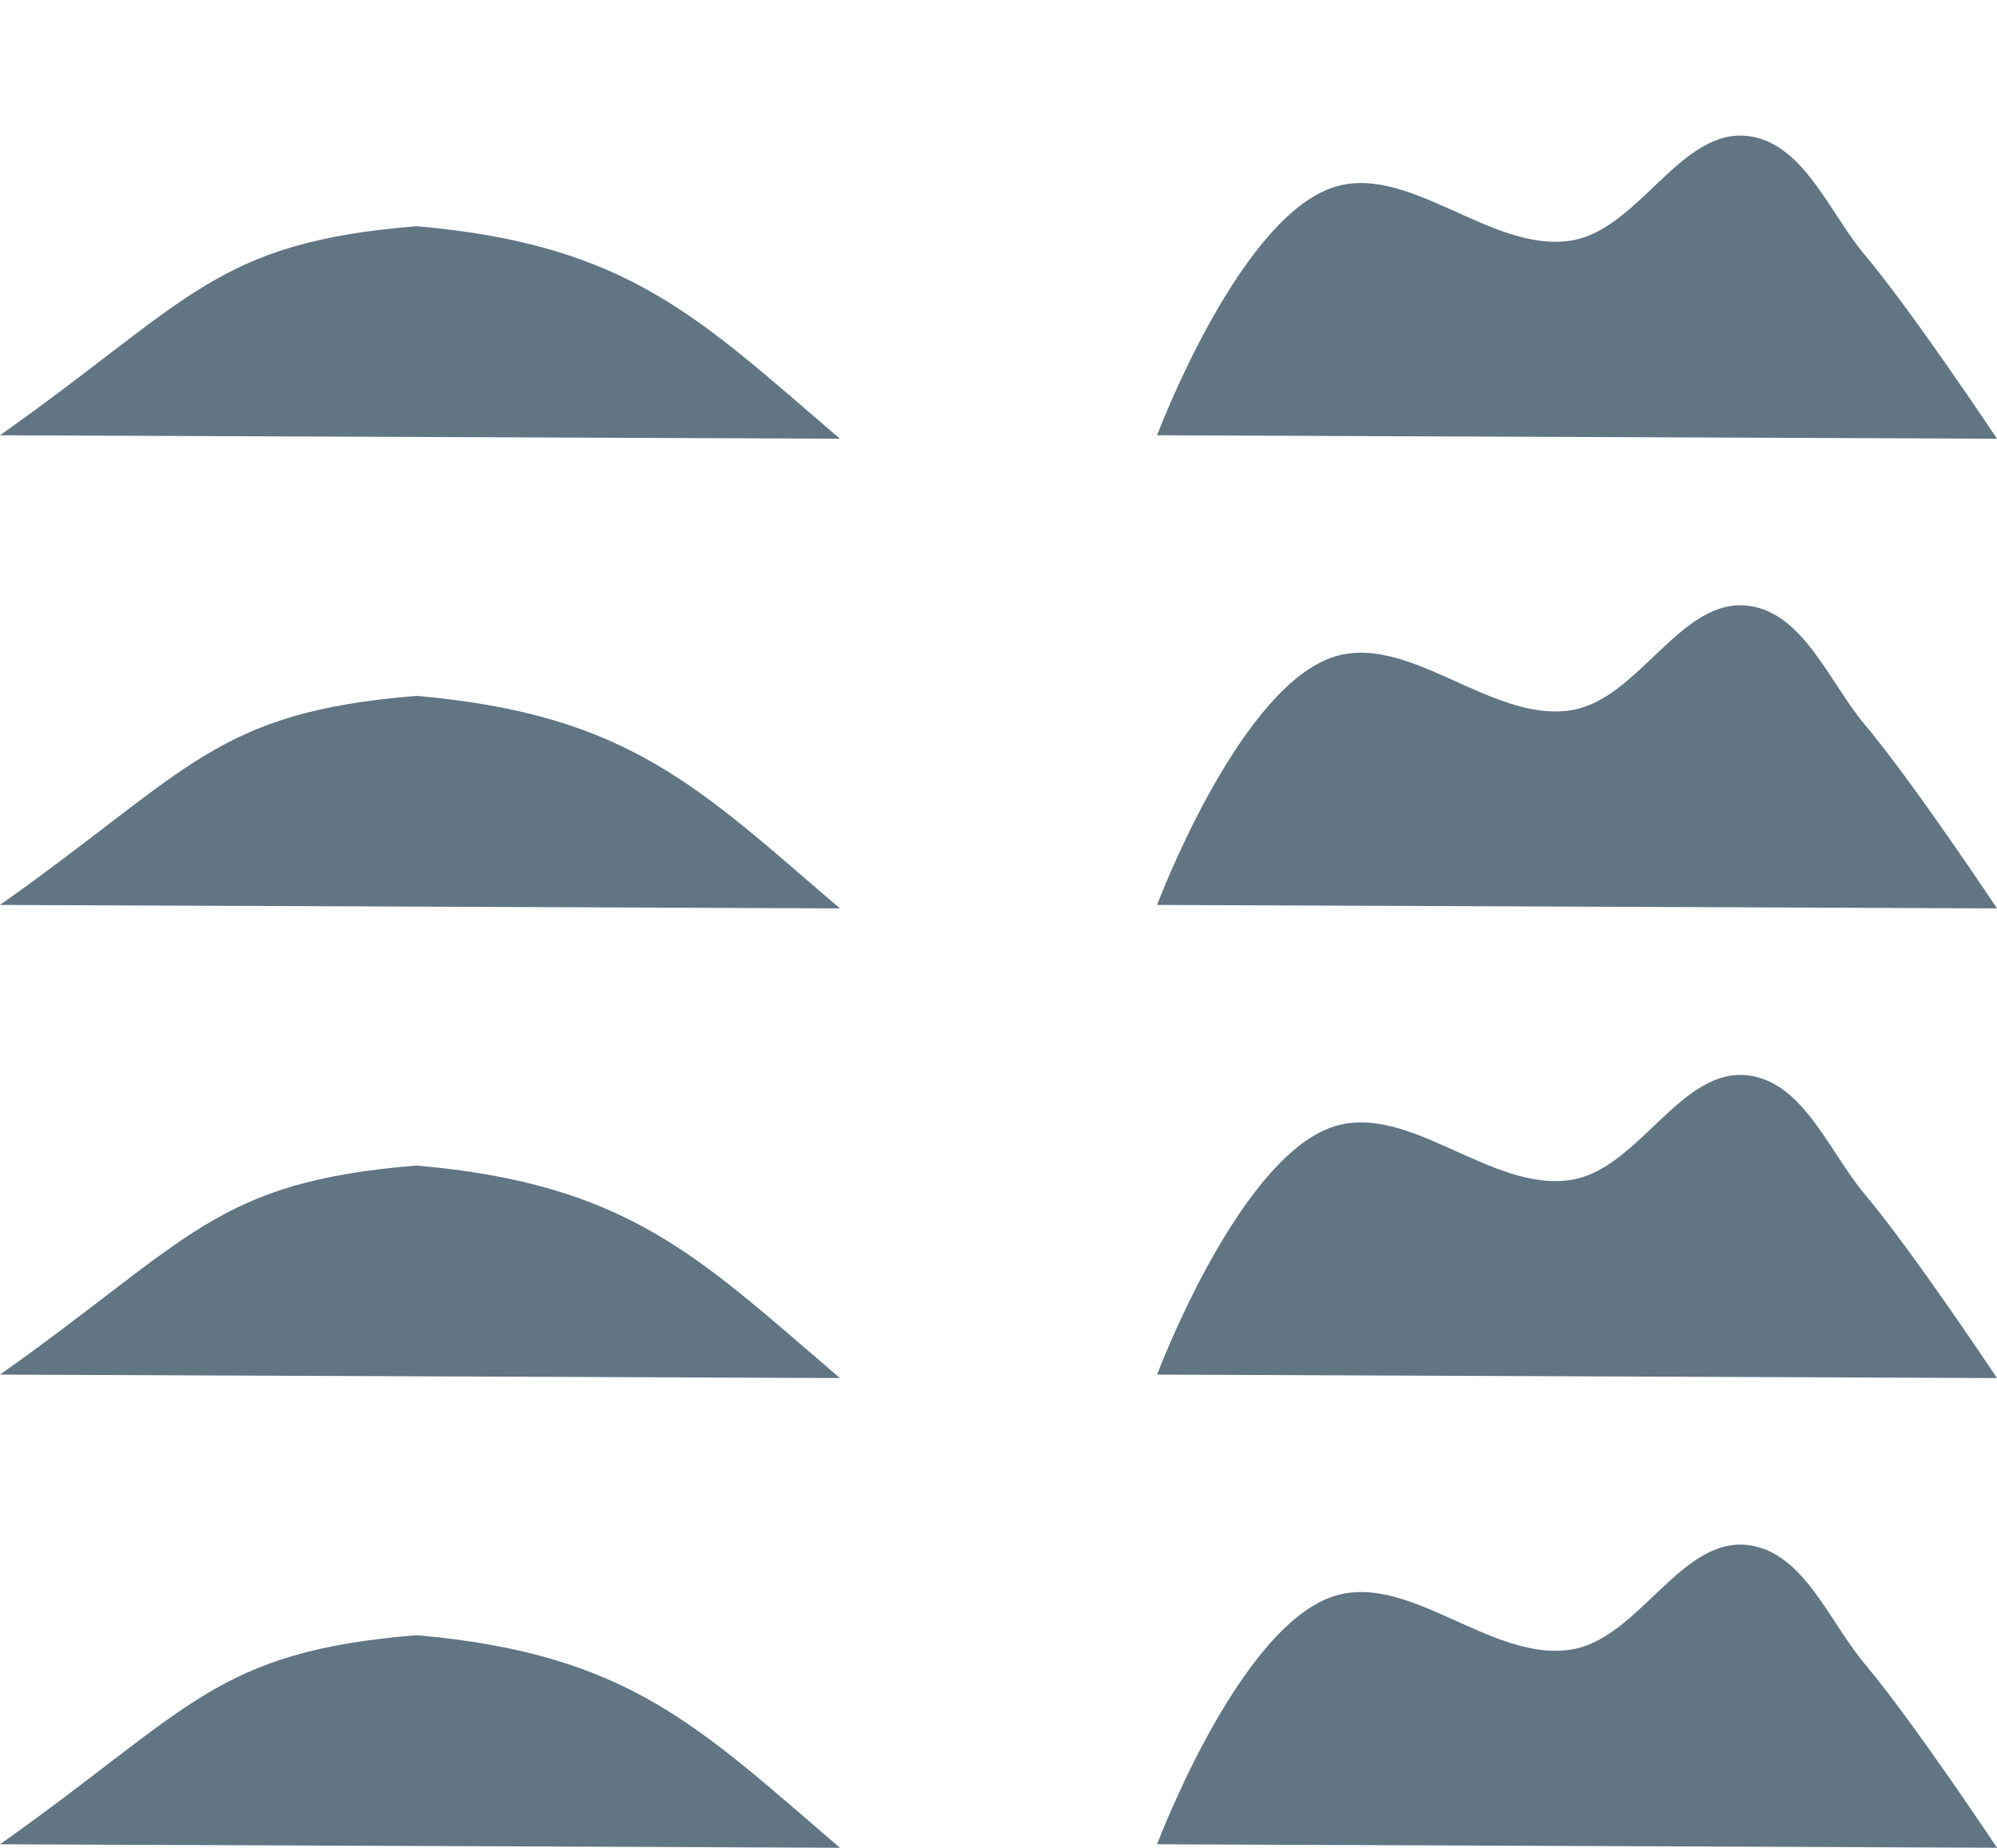
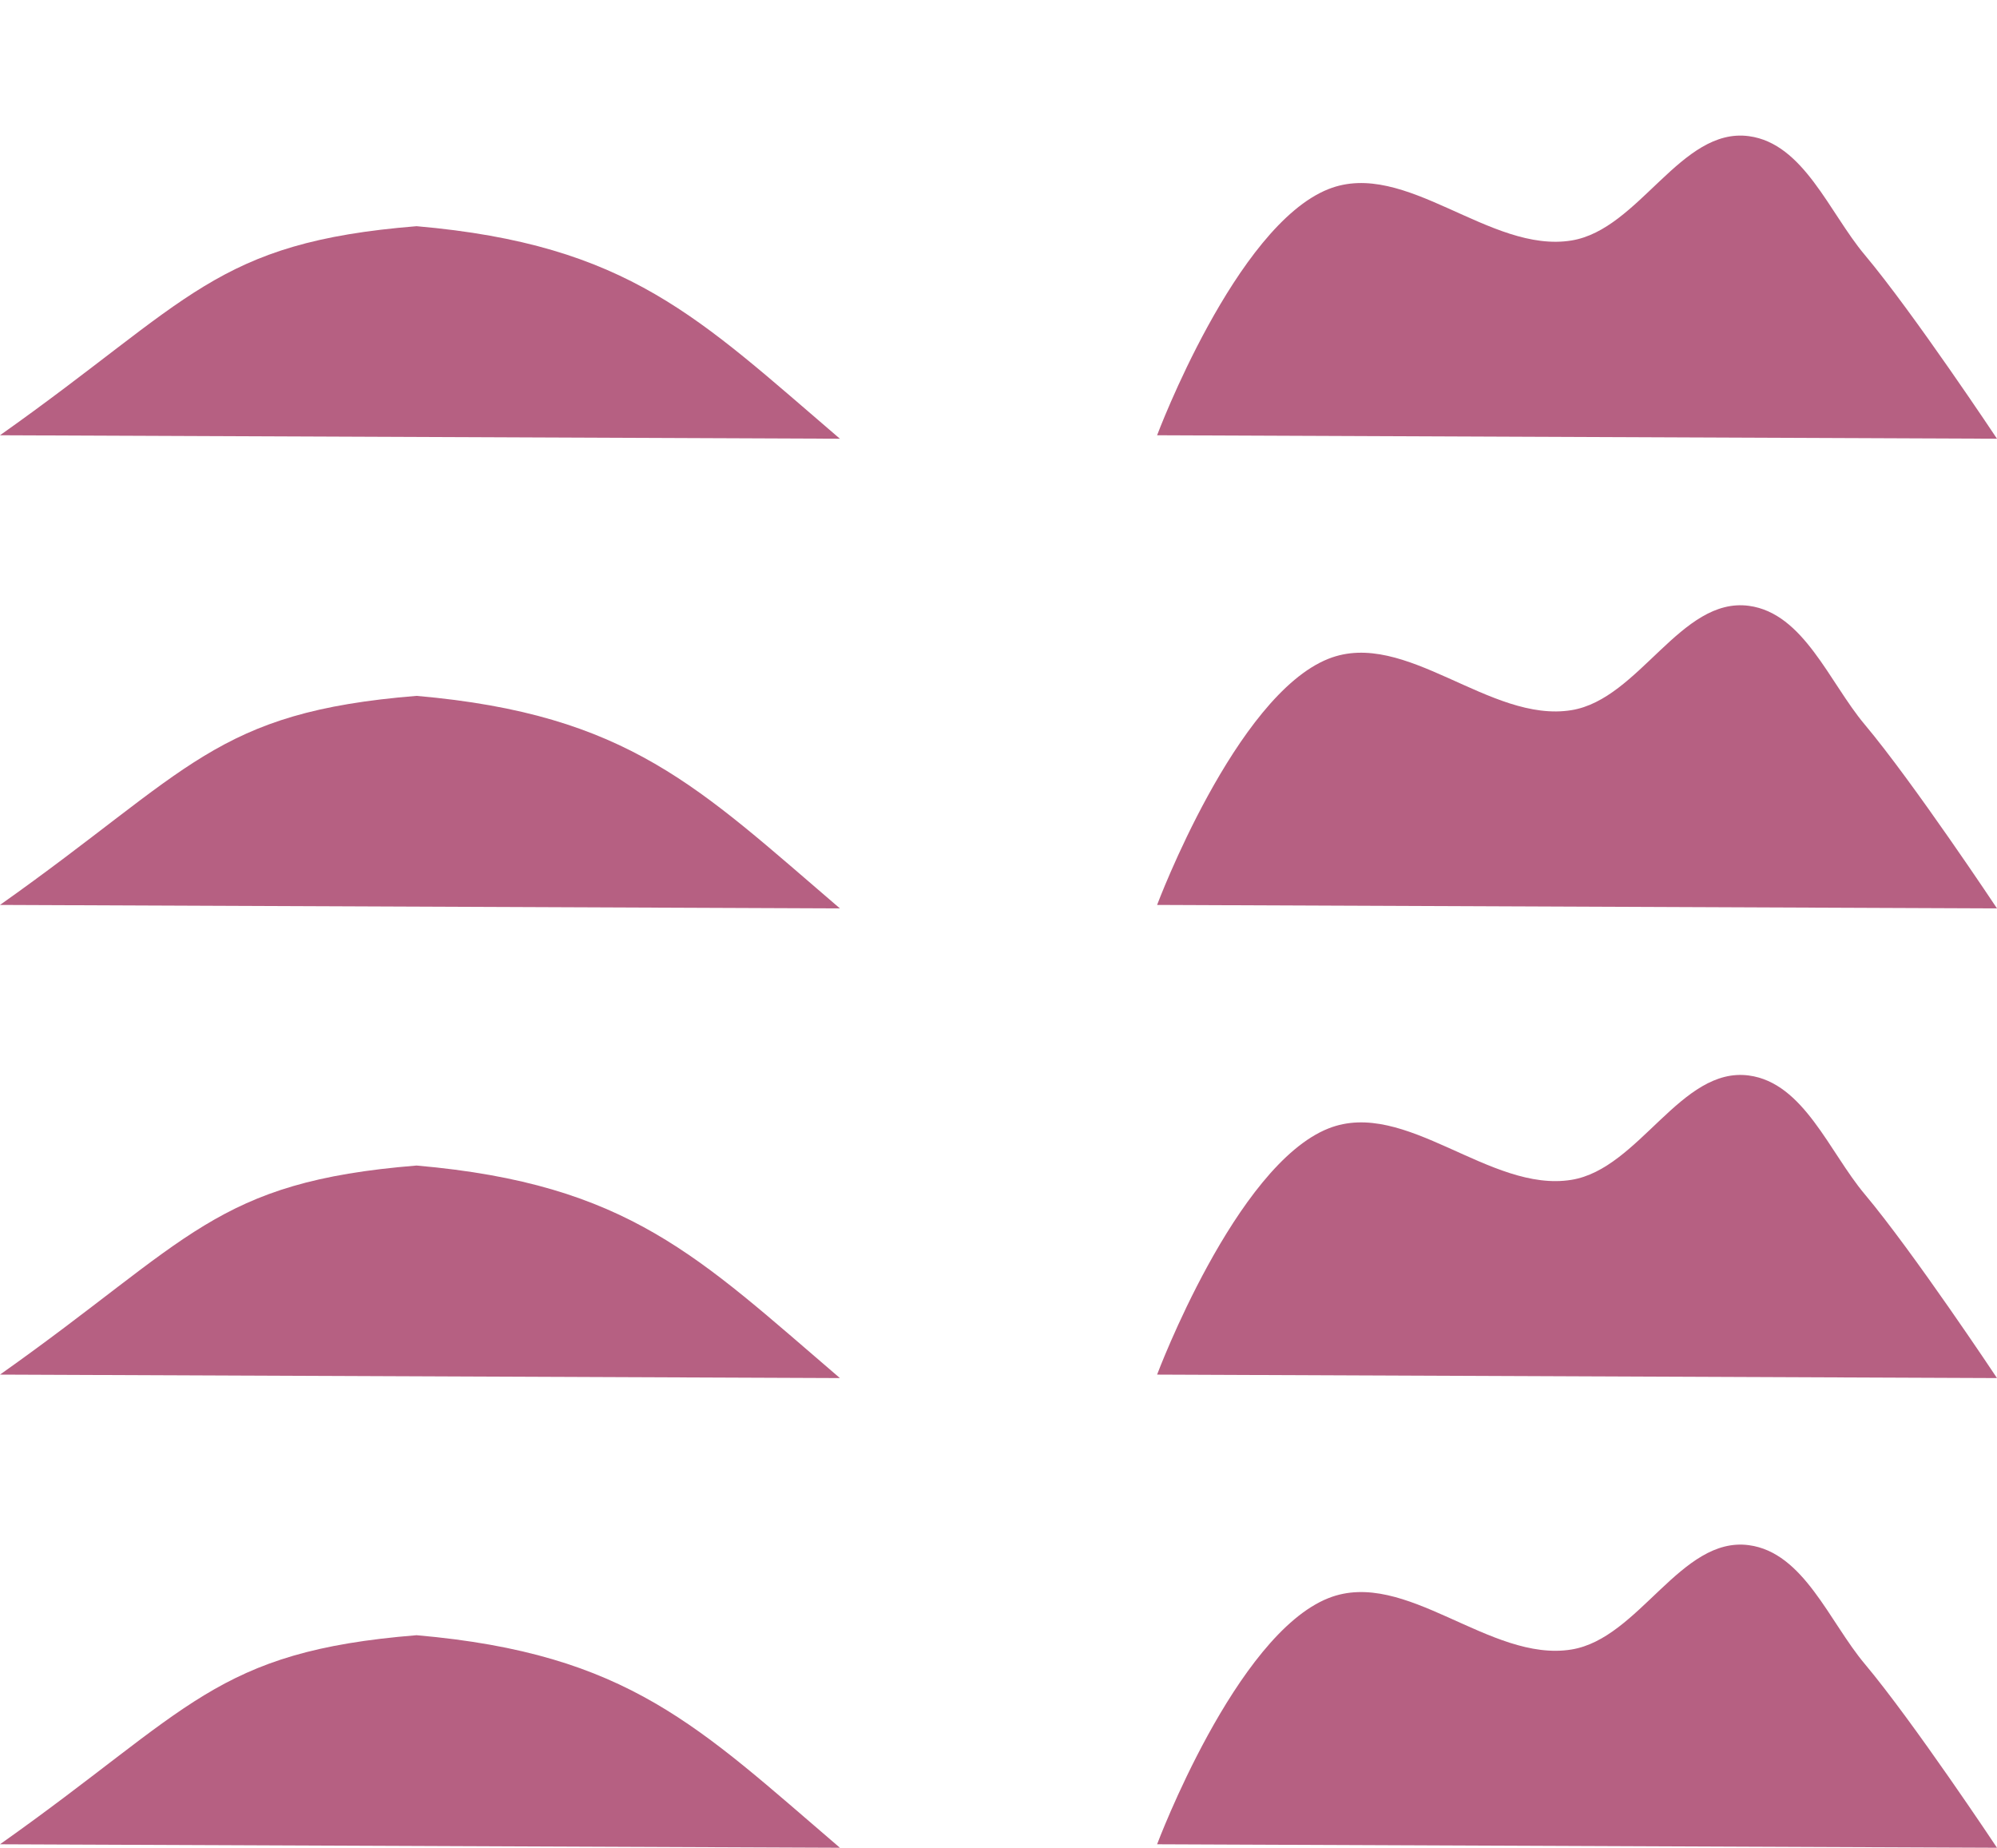
<svg xmlns="http://www.w3.org/2000/svg" width="337.563mm" height="312.27mm" viewBox="0 0 1196.088 1106.47" id="svg2" version="1.1">
  <defs id="defs4">
    <marker orient="auto" refY="0" refX="0" id="Arrow2Send" style="overflow:visible">
      <path id="path4181" style="fill:#110505;fill-opacity:1;fill-rule:evenodd;stroke:#110505;stroke-width:0.625;stroke-linejoin:round;stroke-opacity:1" d="M 8.719,4.034 -2.207,0.016 8.719,-4.002 c -1.745,2.372 -1.735,5.617 -6e-7,8.035 z" transform="matrix(-0.3,0,0,-0.3,0.69,0)" />
    </marker>
    <marker orient="auto" refY="0" refX="0" id="Arrow2Mend" style="overflow:visible">
      <path id="path4175" style="fill:#000000;fill-opacity:1;fill-rule:evenodd;stroke:#000000;stroke-width:0.625;stroke-linejoin:round;stroke-opacity:1" d="M 8.719,4.034 -2.207,0.016 8.719,-4.002 c -1.745,2.372 -1.735,5.617 -6e-7,8.035 z" transform="scale(-0.6)" />
    </marker>
    <marker orient="auto" refY="0" refX="0" id="Arrow2Lend" style="overflow:visible">
      <path id="path4169" style="fill:#000000;fill-opacity:1;fill-rule:evenodd;stroke:#000000;stroke-width:0.625;stroke-linejoin:round;stroke-opacity:1" d="M 8.719,4.034 -2.207,0.016 8.719,-4.002 c -1.745,2.372 -1.735,5.617 -6e-7,8.035 z" transform="matrix(-1.1,0,0,-1.1,-1.1,0)" />
    </marker>
  </defs>
  <g id="layer1" transform="translate(-62.58431,-187.5835)">
-     <path style="fill:#536878;fill-opacity:0.912;fill-rule:evenodd;stroke:none;stroke-width:1px;stroke-linecap:butt;stroke-linejoin:miter;stroke-opacity:1" d="m 755.622,448.227 c 0,0 46.982,-125.356 102.65,-147.405 46.111,-18.263 96.623,38.75 145.572,30.765 40.538,-6.613 65.501,-67.912 106.212,-62.47 32.829,4.388 48.11,45.738 69.41,71.101 29.072,34.618 79.206,110.084 79.206,110.084" id="path4138" />
-     <path id="path4140" d="M 62.584,448.227 C 177.02,367.337 191.148,332.807 312.092,323.034 c 127.082,11.072 168.919,54.862 253.548,127.269" style="fill:#536878;fill-opacity:0.912;fill-rule:evenodd;stroke:none;stroke-width:1px;stroke-linecap:butt;stroke-linejoin:miter;stroke-opacity:1" />
-     <path id="path71143" d="M 62.584,1010.727 C 177.02,929.837 191.148,895.307 312.092,885.534 c 127.082,11.072 168.919,54.862 253.548,127.269" style="fill:#536878;fill-opacity:0.912;fill-rule:evenodd;stroke:none;stroke-width:1px;stroke-linecap:butt;stroke-linejoin:miter;stroke-opacity:1" />
-     <path style="fill:#536878;fill-opacity:0.912;fill-rule:evenodd;stroke:none;stroke-width:1px;stroke-linecap:butt;stroke-linejoin:miter;stroke-opacity:1" d="M 62.584,1291.977 C 177.02,1211.087 191.148,1176.557 312.092,1166.784 c 127.082,11.072 168.919,54.862 253.548,127.269" id="path71145" />
-     <path id="path71147" d="M 62.584,729.477 C 177.02,648.587 191.148,614.057 312.092,604.284 c 127.082,11.072 168.919,54.862 253.548,127.269" style="fill:#536878;fill-opacity:0.912;fill-rule:evenodd;stroke:none;stroke-width:1px;stroke-linecap:butt;stroke-linejoin:miter;stroke-opacity:1" />
-     <path id="path71194" d="m 755.622,729.477 c 0,0 46.982,-125.356 102.65,-147.405 46.111,-18.263 96.623,38.75 145.572,30.765 40.538,-6.613 65.501,-67.912 106.212,-62.47 32.829,4.388 48.11,45.738 69.41,71.101 29.072,34.618 79.206,110.084 79.206,110.084" style="fill:#536878;fill-opacity:0.912;fill-rule:evenodd;stroke:none;stroke-width:1px;stroke-linecap:butt;stroke-linejoin:miter;stroke-opacity:1" />
-     <path style="fill:#536878;fill-opacity:0.912;fill-rule:evenodd;stroke:none;stroke-width:1px;stroke-linecap:butt;stroke-linejoin:miter;stroke-opacity:1" d="m 755.622,1010.727 c 0,0 46.982,-125.356 102.65,-147.405 46.111,-18.263 96.623,38.75 145.572,30.765 40.538,-6.613 65.501,-67.912 106.212,-62.47 32.829,4.388 48.11,45.738 69.41,71.101 29.072,34.618 79.206,110.084 79.206,110.084" id="path71196" />
-     <path id="path71198" d="m 755.622,1291.977 c 0,0 46.982,-125.356 102.65,-147.405 46.111,-18.263 96.623,38.75 145.572,30.765 40.538,-6.613 65.501,-67.912 106.212,-62.47 32.829,4.388 48.11,45.737 69.41,71.102 29.072,34.618 79.206,110.084 79.206,110.084" style="fill:#536878;fill-opacity:0.912;fill-rule:evenodd;stroke:none;stroke-width:1px;stroke-linecap:butt;stroke-linejoin:miter;stroke-opacity:1" />
+     <path style="fill:#b66082;fill-opacity:1;fill-rule:evenodd;stroke:none;stroke-width:1px;stroke-linecap:butt;stroke-linejoin:miter;stroke-opacity:1" d="m 755.622,448.227 c 0,0 46.982,-125.356 102.65,-147.405 46.111,-18.263 96.623,38.75 145.572,30.765 40.538,-6.613 65.501,-67.912 106.212,-62.47 32.829,4.388 48.11,45.738 69.41,71.101 29.072,34.618 79.206,110.084 79.206,110.084" id="path4138" />
+     <path id="path4140" d="M 62.584,448.227 C 177.02,367.337 191.148,332.807 312.092,323.034 c 127.082,11.072 168.919,54.862 253.548,127.269" style="fill:#b66082;fill-opacity:1;fill-rule:evenodd;stroke:none;stroke-width:1px;stroke-linecap:butt;stroke-linejoin:miter;stroke-opacity:1" />
+     <path id="path71143" d="M 62.584,1010.727 C 177.02,929.837 191.148,895.307 312.092,885.534 c 127.082,11.072 168.919,54.862 253.548,127.269" style="fill:#b66082;fill-opacity:1;fill-rule:evenodd;stroke:none;stroke-width:1px;stroke-linecap:butt;stroke-linejoin:miter;stroke-opacity:1" />
+     <path style="fill:#b66082;fill-opacity:1;fill-rule:evenodd;stroke:none;stroke-width:1px;stroke-linecap:butt;stroke-linejoin:miter;stroke-opacity:1" d="M 62.584,1291.977 C 177.02,1211.087 191.148,1176.557 312.092,1166.784 c 127.082,11.072 168.919,54.862 253.548,127.269" id="path71145" />
+     <path id="path71147" d="M 62.584,729.477 C 177.02,648.587 191.148,614.057 312.092,604.284 c 127.082,11.072 168.919,54.862 253.548,127.269" style="fill:#b66082;fill-opacity:1;fill-rule:evenodd;stroke:none;stroke-width:1px;stroke-linecap:butt;stroke-linejoin:miter;stroke-opacity:1" />
+     <path id="path71194" d="m 755.622,729.477 c 0,0 46.982,-125.356 102.65,-147.405 46.111,-18.263 96.623,38.75 145.572,30.765 40.538,-6.613 65.501,-67.912 106.212,-62.47 32.829,4.388 48.11,45.738 69.41,71.101 29.072,34.618 79.206,110.084 79.206,110.084" style="fill:#b66082;fill-opacity:1;fill-rule:evenodd;stroke:none;stroke-width:1px;stroke-linecap:butt;stroke-linejoin:miter;stroke-opacity:1" />
+     <path style="fill:#b66082;fill-opacity:1;fill-rule:evenodd;stroke:none;stroke-width:1px;stroke-linecap:butt;stroke-linejoin:miter;stroke-opacity:1" d="m 755.622,1010.727 c 0,0 46.982,-125.356 102.65,-147.405 46.111,-18.263 96.623,38.75 145.572,30.765 40.538,-6.613 65.501,-67.912 106.212,-62.47 32.829,4.388 48.11,45.738 69.41,71.101 29.072,34.618 79.206,110.084 79.206,110.084" id="path71196" />
+     <path id="path71198" d="m 755.622,1291.977 c 0,0 46.982,-125.356 102.65,-147.405 46.111,-18.263 96.623,38.75 145.572,30.765 40.538,-6.613 65.501,-67.912 106.212,-62.47 32.829,4.388 48.11,45.737 69.41,71.102 29.072,34.618 79.206,110.084 79.206,110.084" style="fill:#b66082;fill-opacity:1;fill-rule:evenodd;stroke:none;stroke-width:1px;stroke-linecap:butt;stroke-linejoin:miter;stroke-opacity:1" />
  </g>
</svg>
